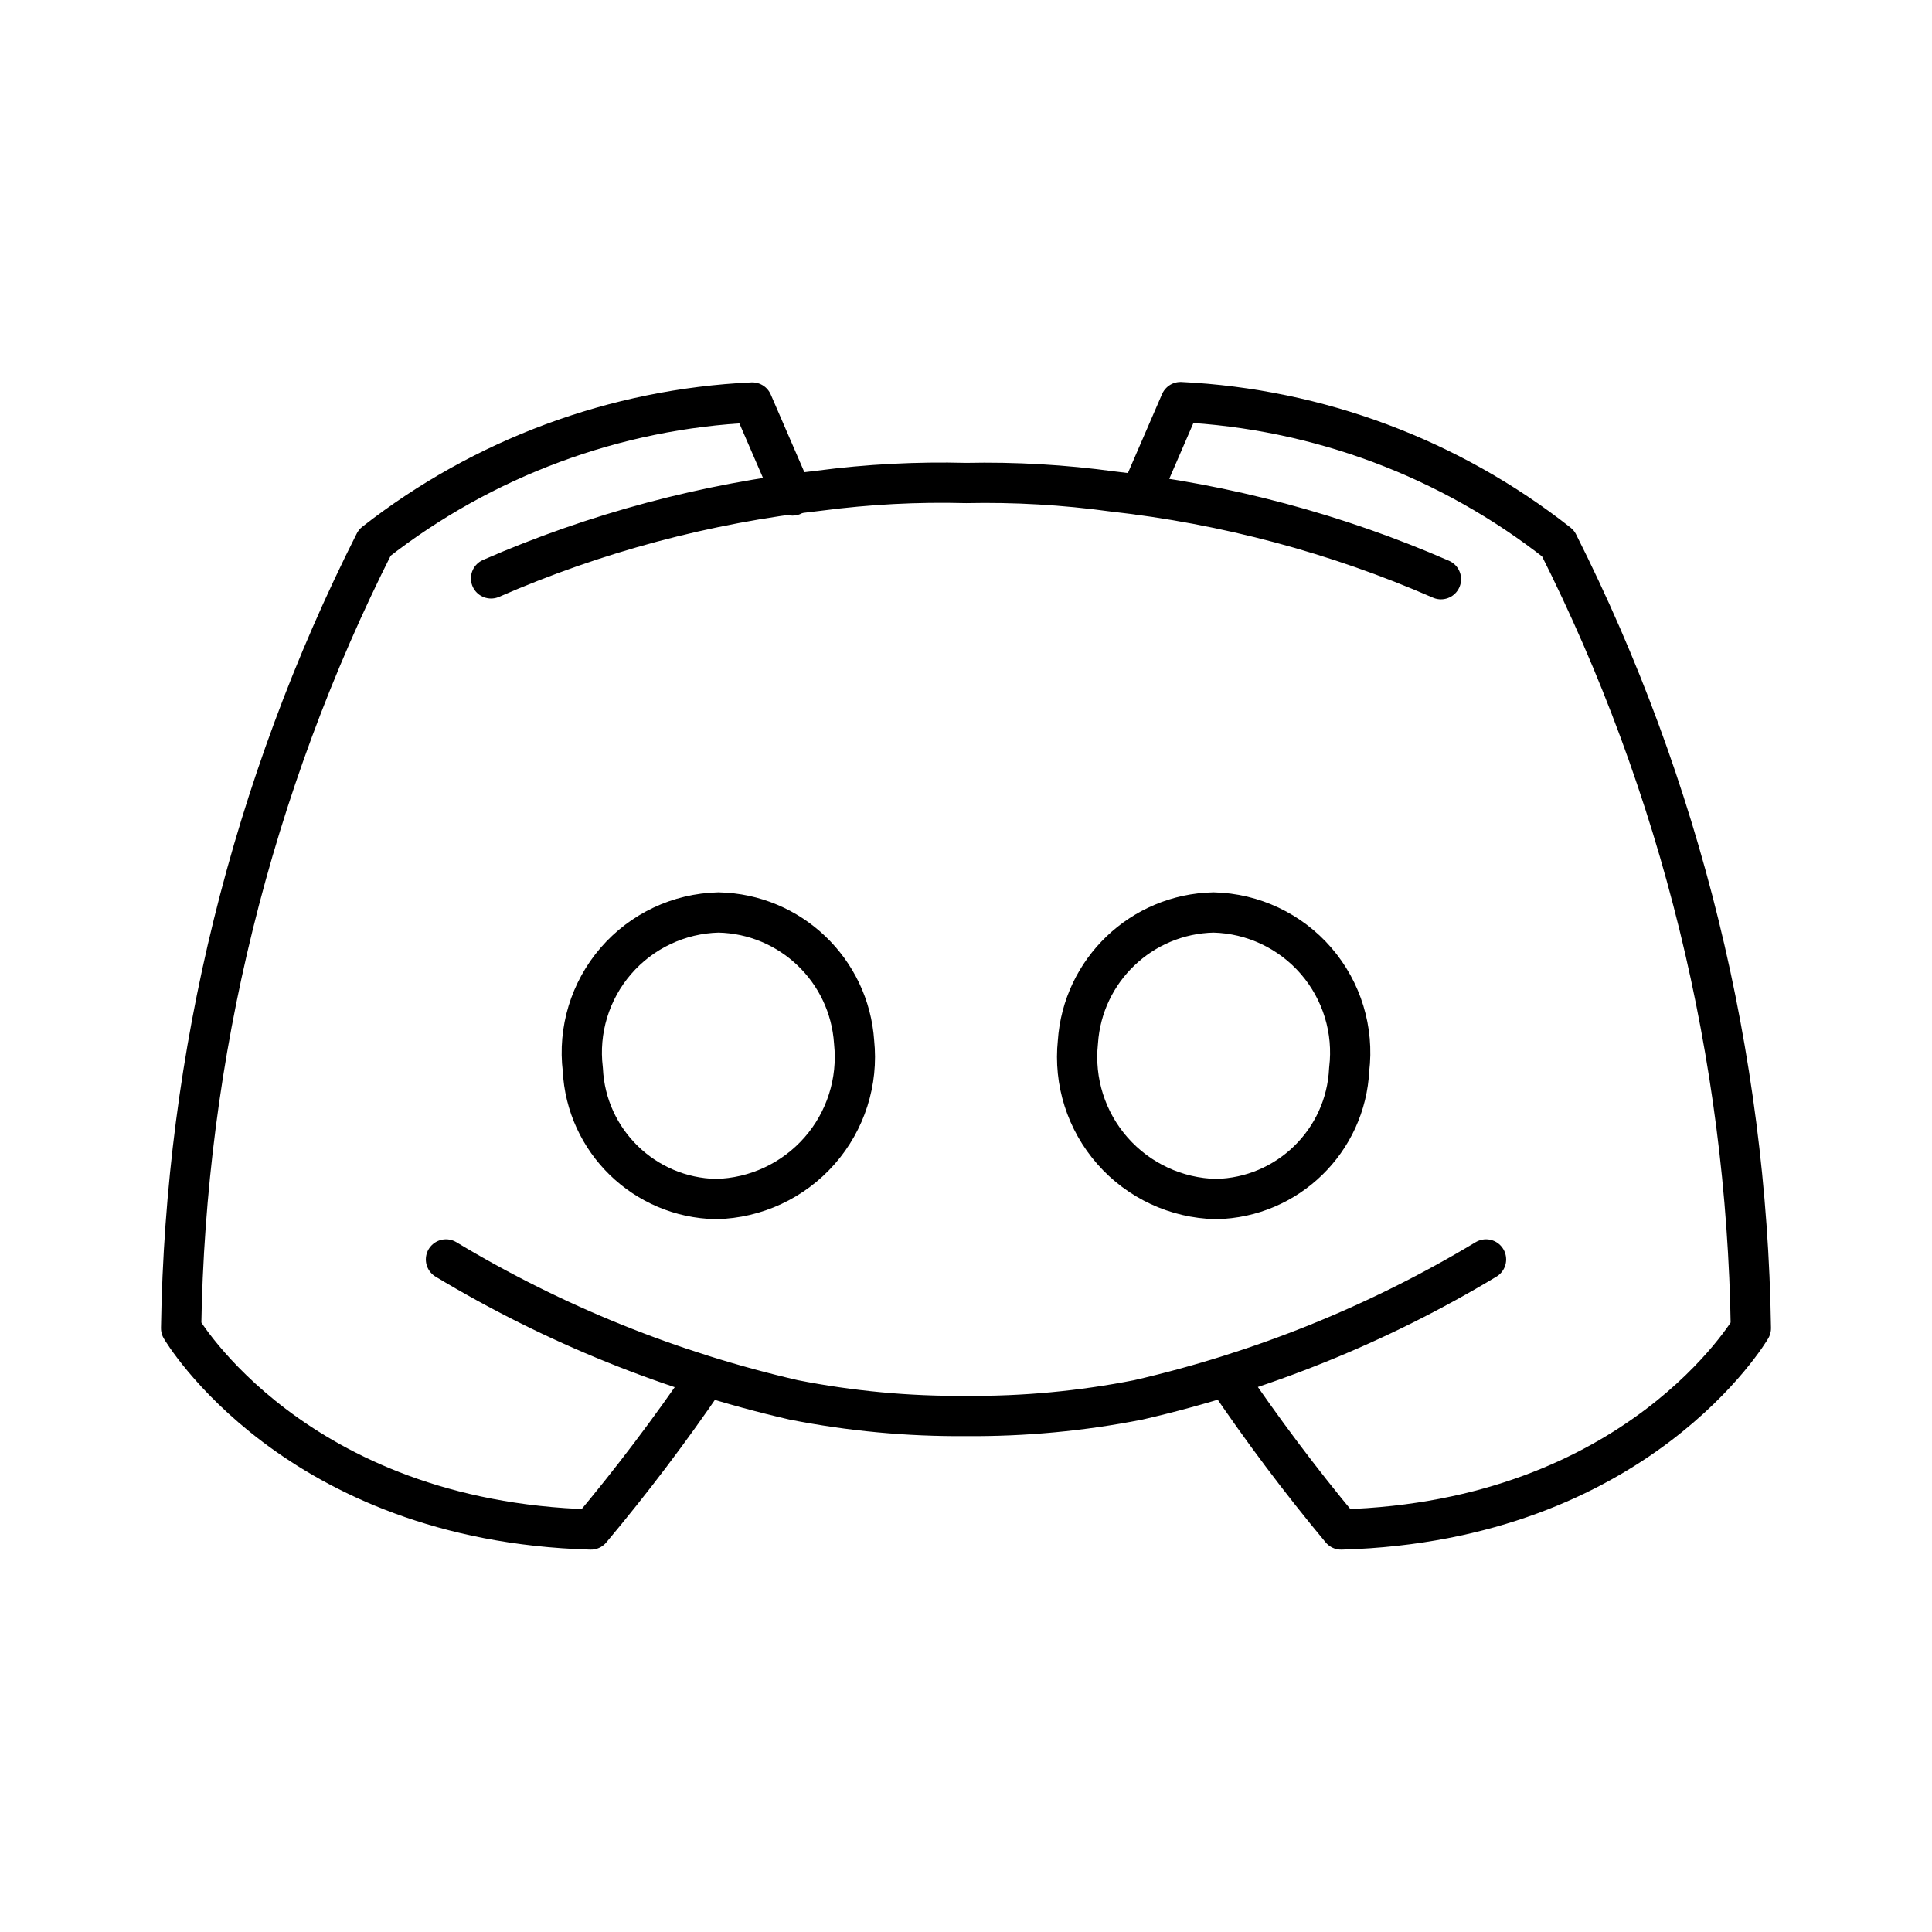
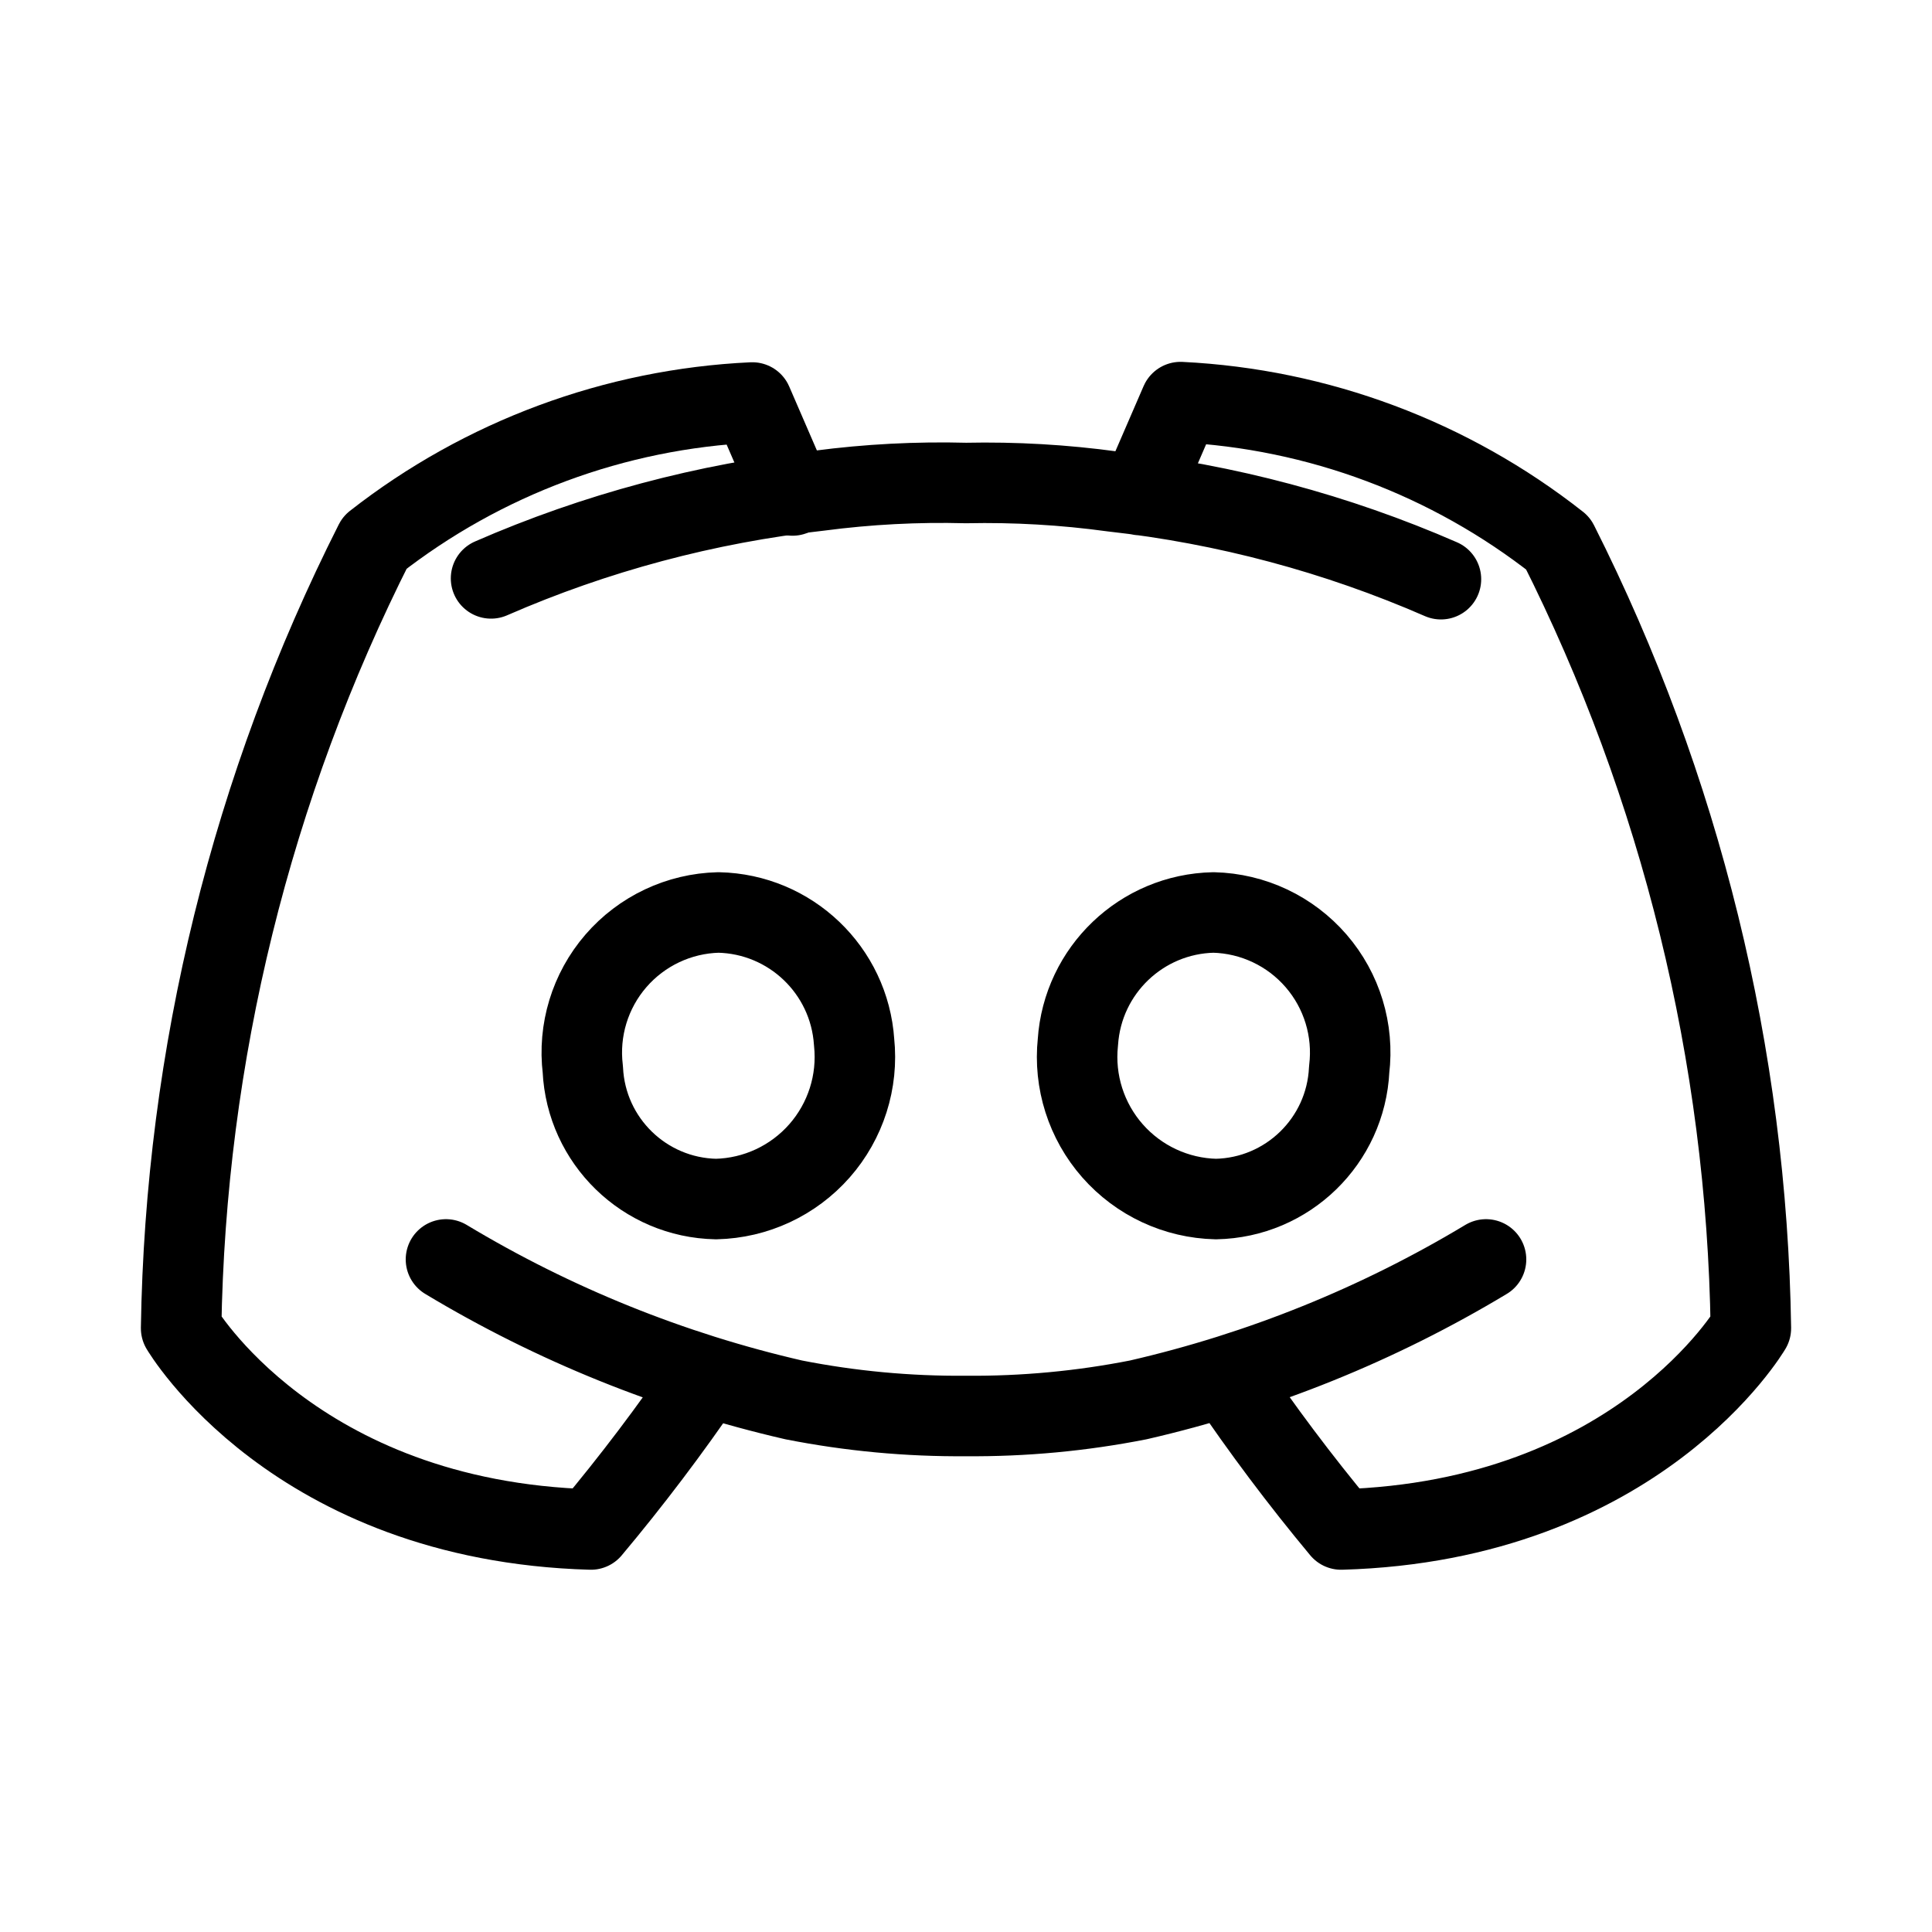
- <svg xmlns="http://www.w3.org/2000/svg" width="800px" height="800px" viewBox="0 0 48 48" fill="none" stroke="currentColor" stroke-linecap="round" stroke-linejoin="round">
+ <svg xmlns="http://www.w3.org/2000/svg" width="800px" height="800px" viewBox="0 0 48 48" fill="none" stroke="currentColor" stroke-width="2" stroke-linecap="round" stroke-linejoin="round">
  <path d="M17.54,34.22A47.42,47.42,0,0,1,14.68,38C7.3,37.79,4.5,33,4.5,33A44.83,44.83,0,0,1,9.31,13.48,16.47,16.47,0,0,1,18.69,10l1,2.31" />
  <path d="M17.85,22.67a3.48,3.48,0,0,0-3.37,3.9,3.38,3.38,0,0,0,3.31,3.22,3.53,3.53,0,0,0,3.43-3.9A3.45,3.45,0,0,0,17.85,22.67Z" />
  <path d="M12.2,14.37a28.19,28.19,0,0,1,8.16-2.18A23.26,23.26,0,0,1,24,12a23.26,23.26,0,0,1,3.64.21,28.19,28.19,0,0,1,8.16,2.18m-7.47-2.09,1-2.31a16.47,16.47,0,0,1,9.38,3.51A44.83,44.83,0,0,1,43.5,33S40.7,37.79,33.32,38a47.42,47.42,0,0,1-2.86-3.81m6.46-2.9a29.63,29.63,0,0,1-8.64,3.49,21.25,21.25,0,0,1-4.28.4h0a21.25,21.25,0,0,1-4.28-.4,29.63,29.63,0,0,1-8.64-3.49" />
  <path d="M30.15,22.67a3.48,3.48,0,0,1,3.37,3.9,3.38,3.38,0,0,1-3.31,3.22,3.53,3.53,0,0,1-3.43-3.9A3.45,3.45,0,0,1,30.15,22.67Z" />
</svg>
